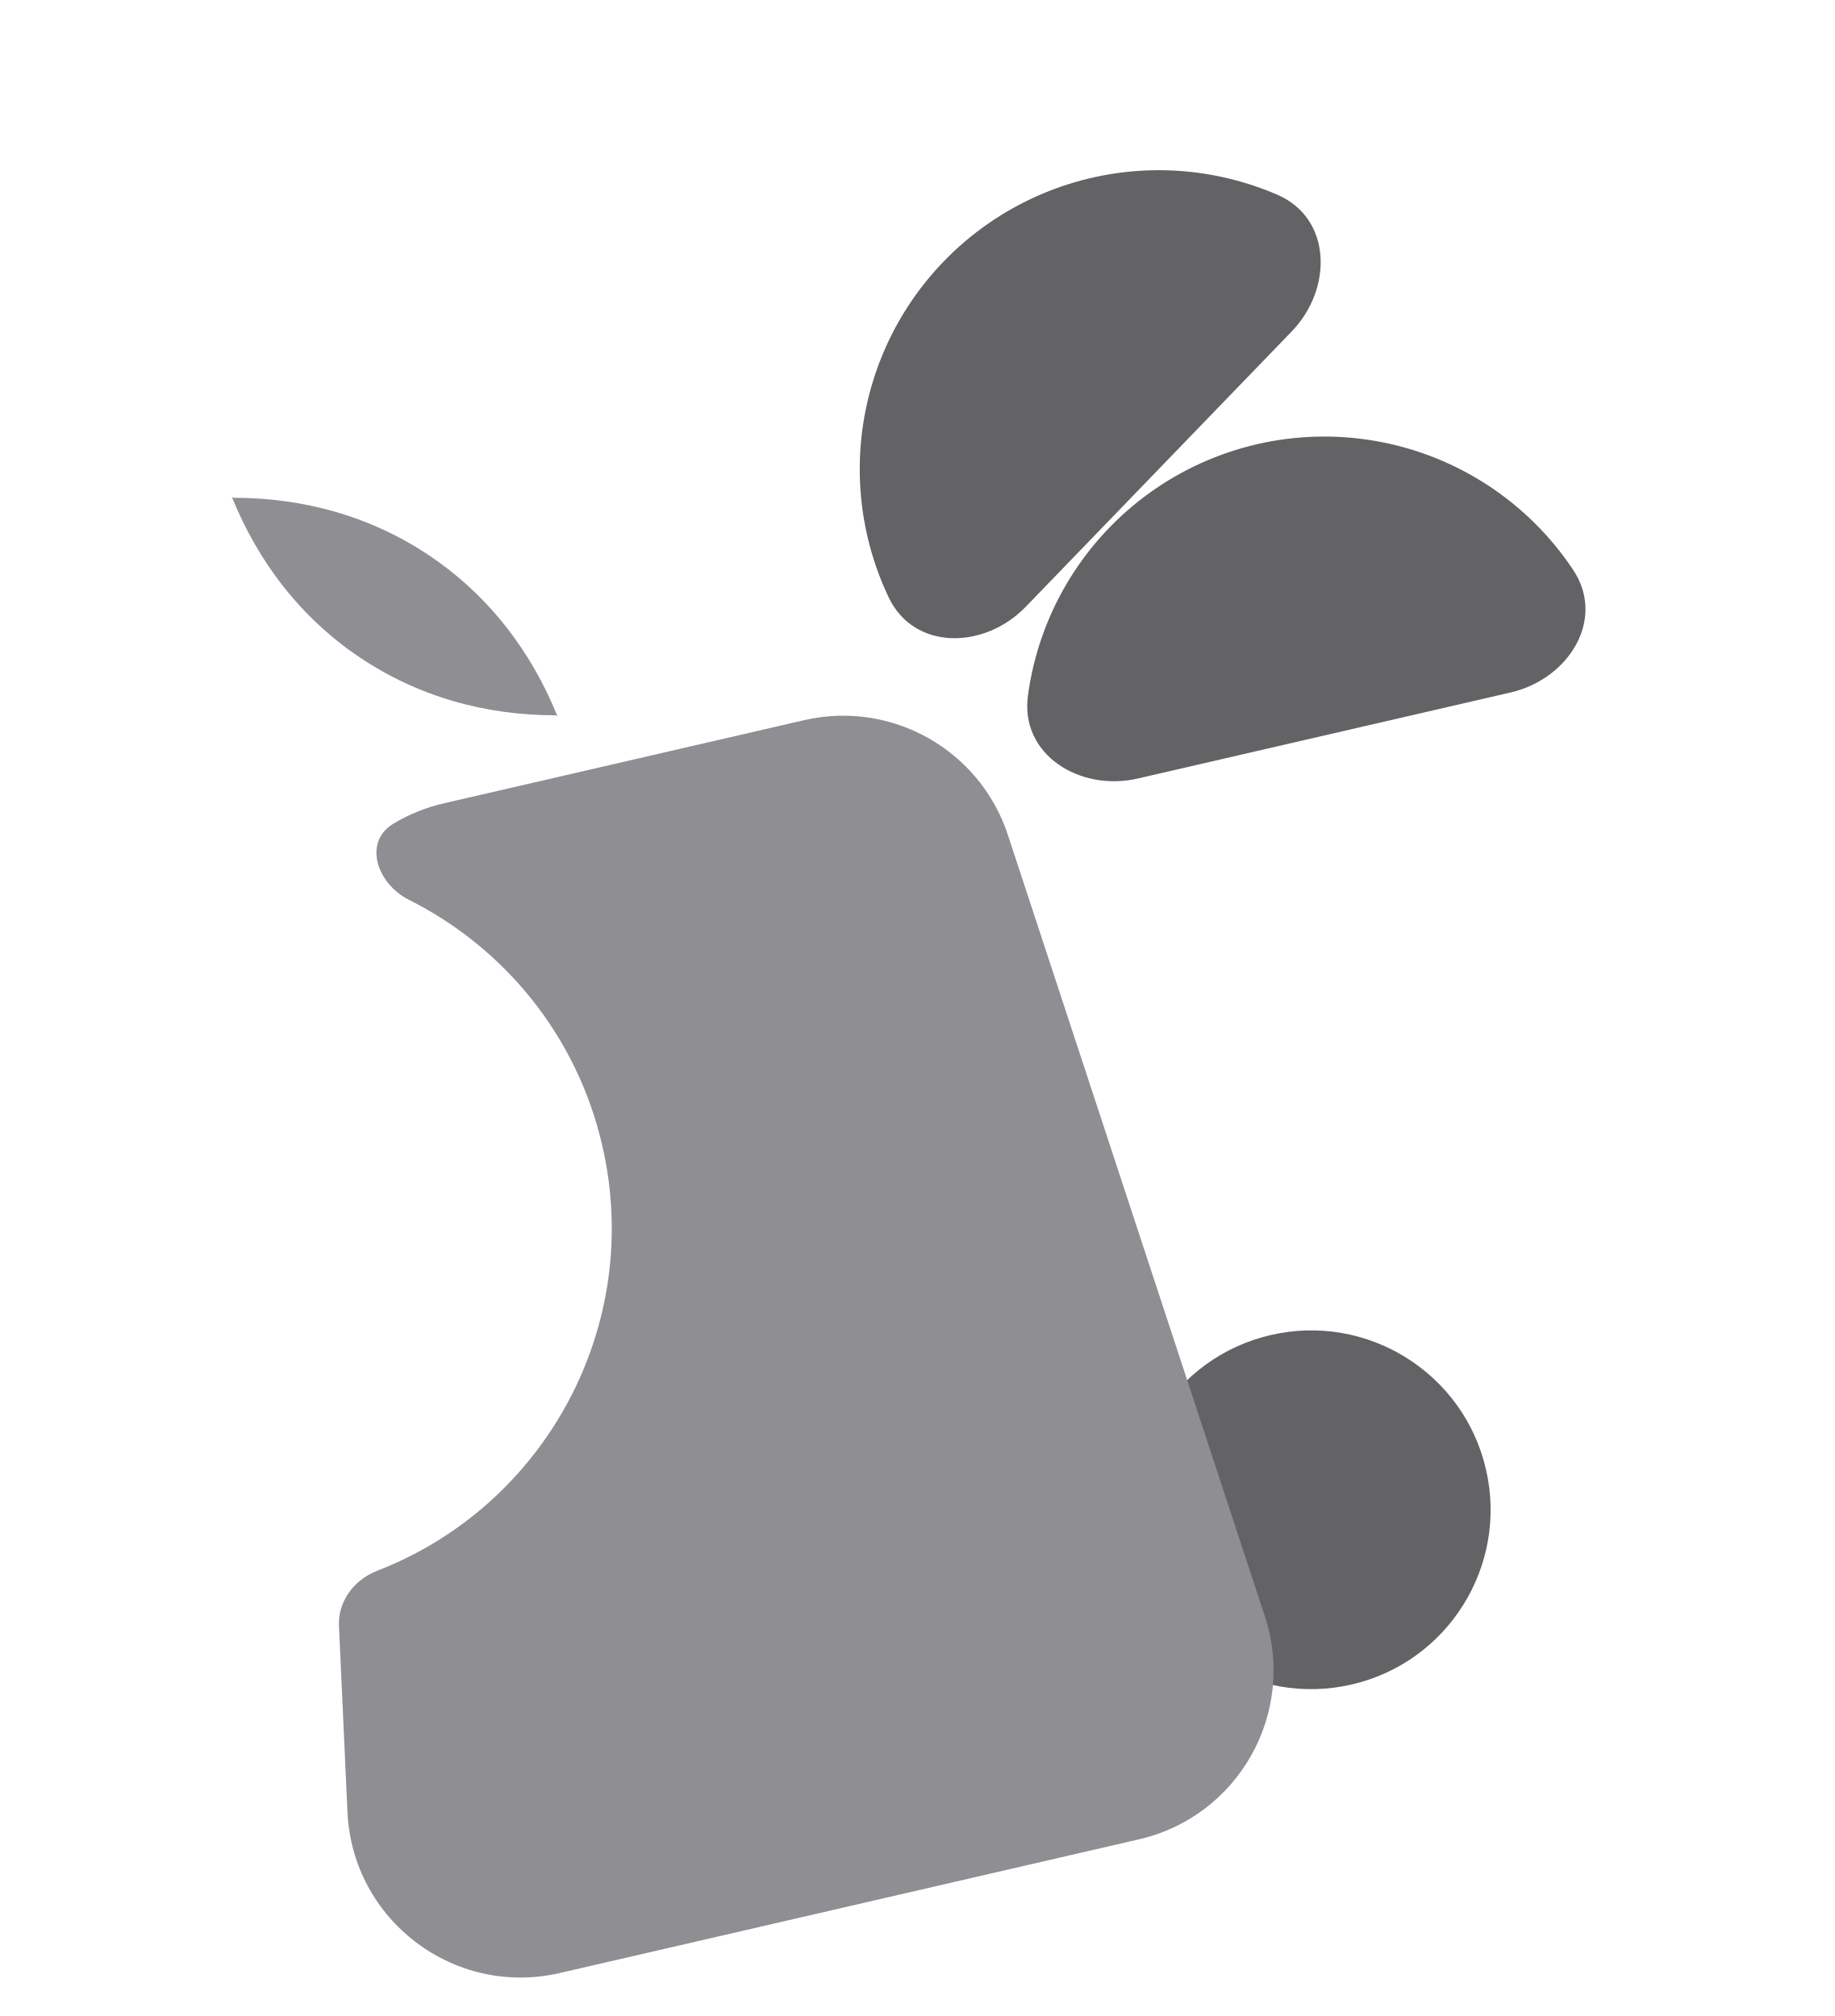
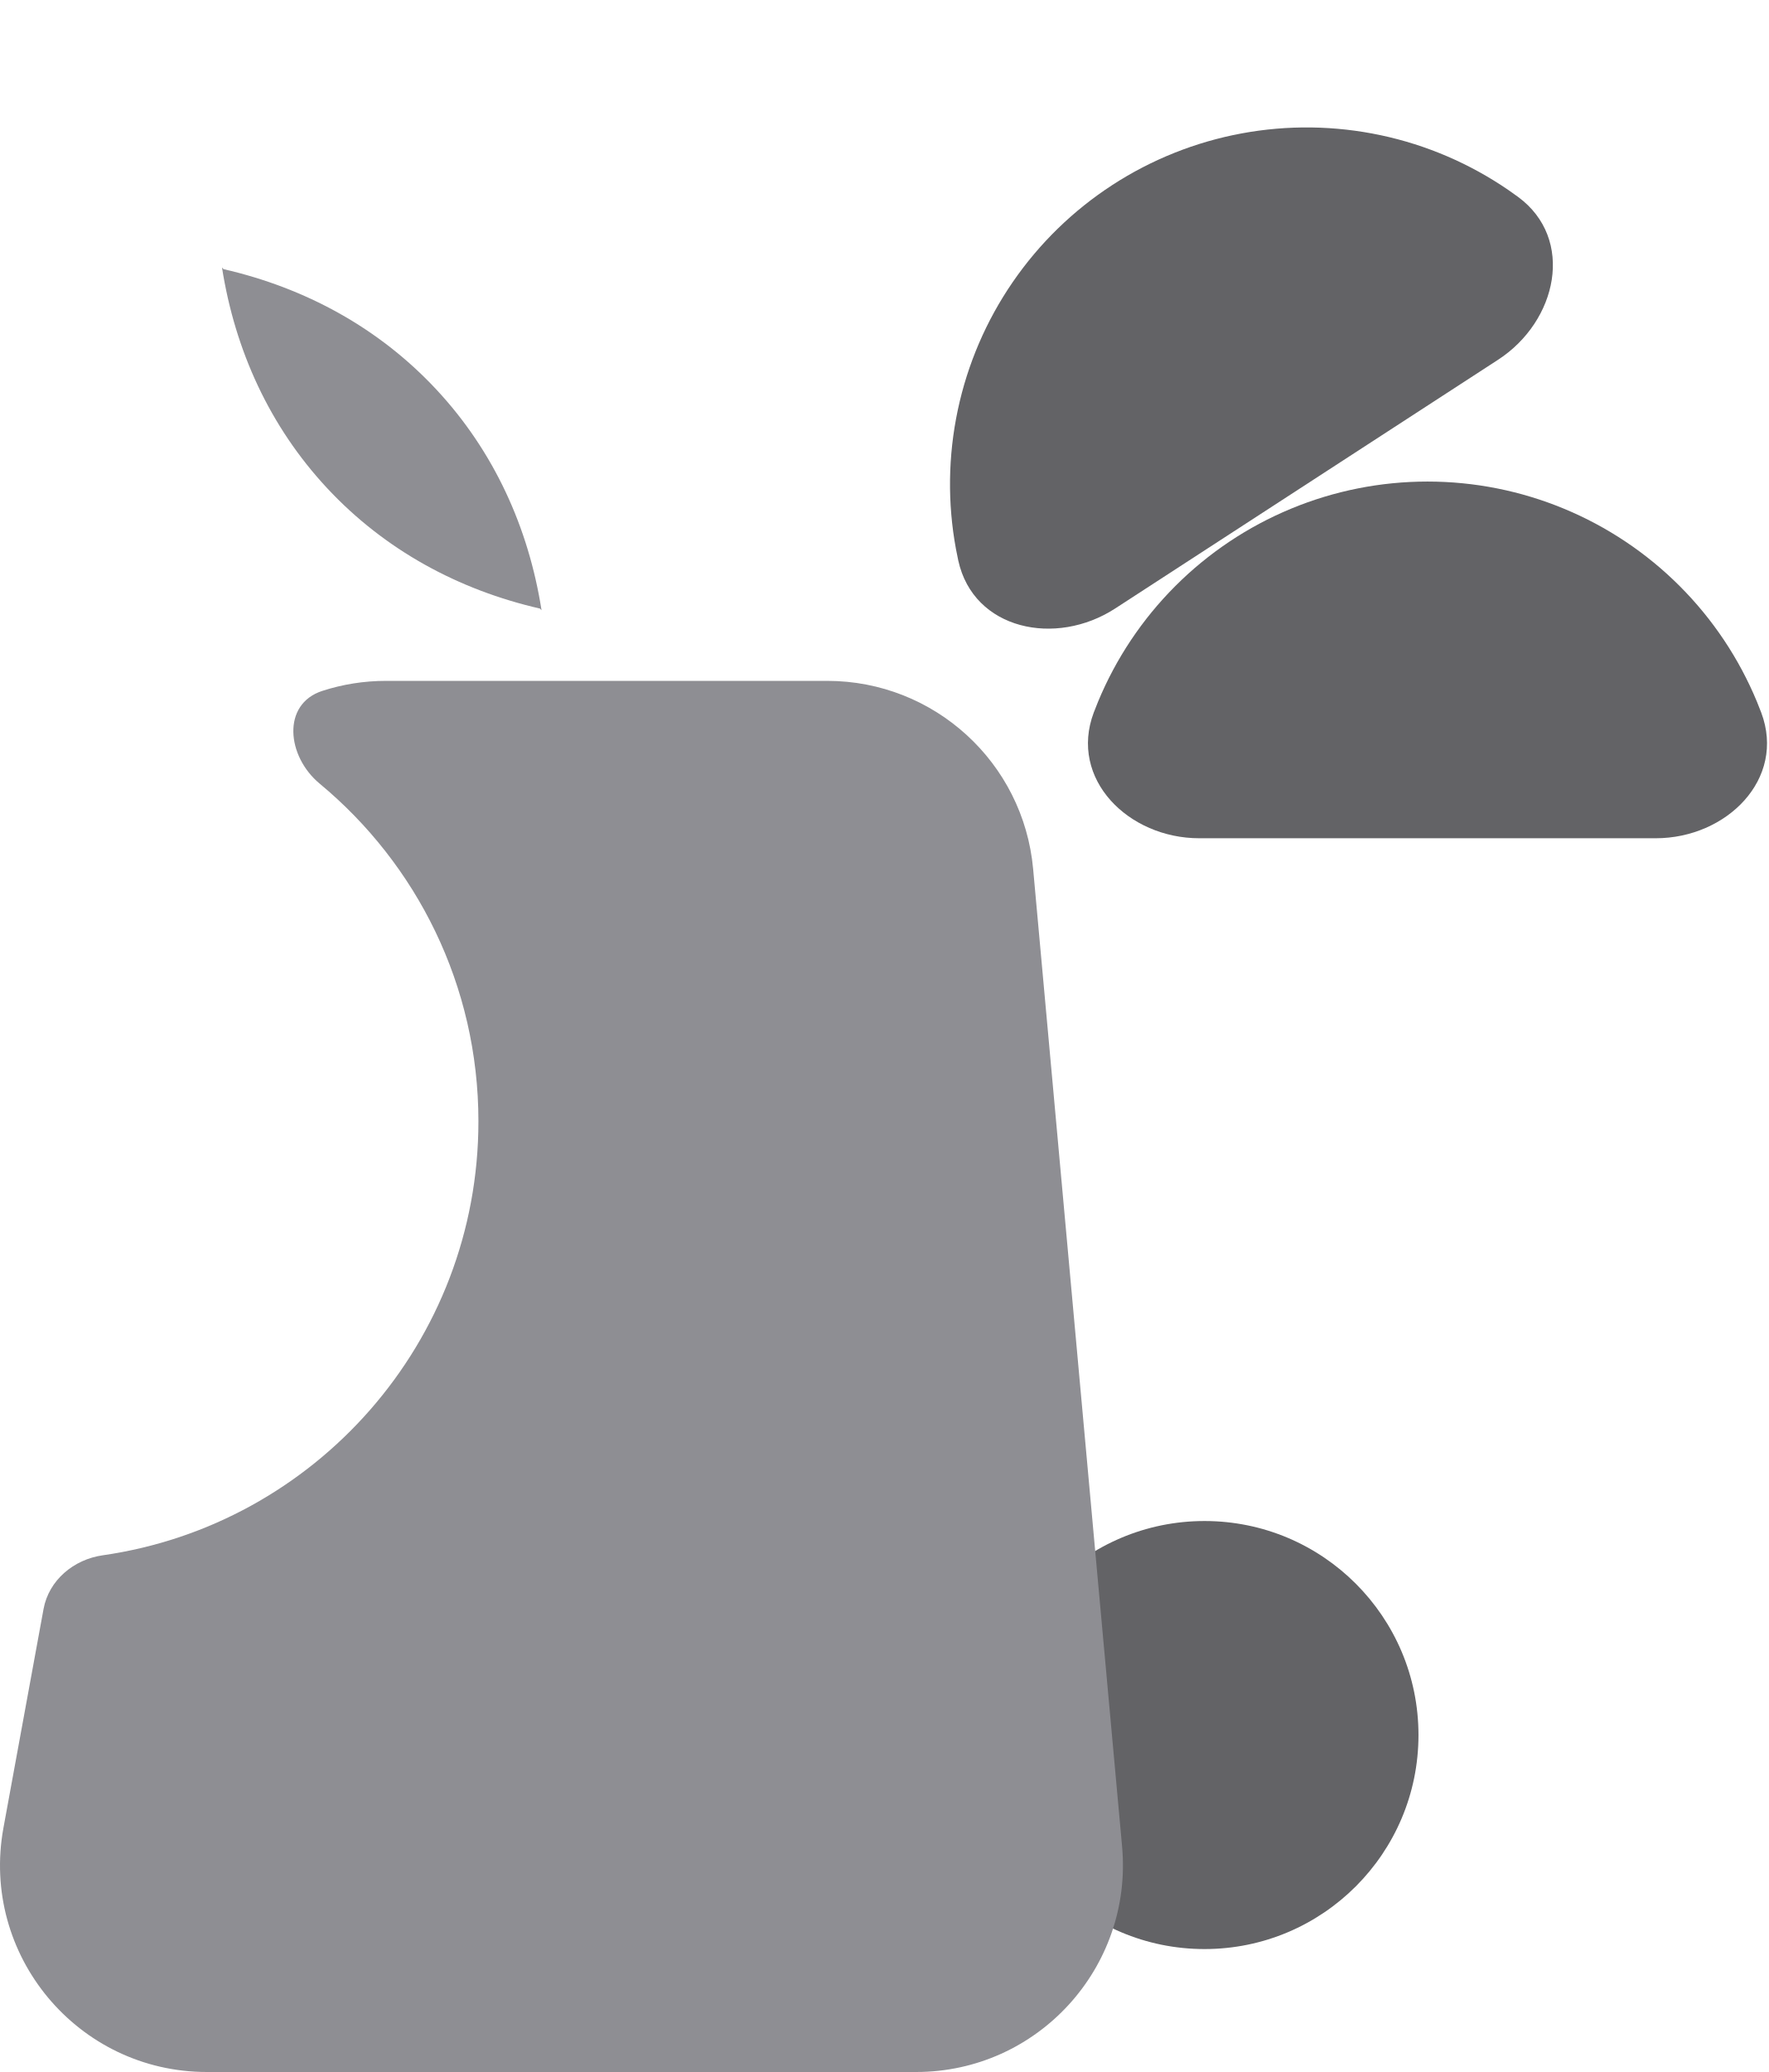
- <svg xmlns="http://www.w3.org/2000/svg" width="282" height="310" viewBox="0 0 282 310" fill="none">
-   <circle cx="201.573" cy="232.158" r="27.579" transform="rotate(-13 201.573 232.158)" fill="#636366" />
-   <path d="M232.245 106.477C241.149 104.421 246.915 95.249 241.854 87.64C241.577 87.223 241.293 86.81 241.002 86.402C237.497 81.488 233.058 77.312 227.939 74.114C222.82 70.915 217.121 68.756 211.167 67.76C205.214 66.763 199.123 66.95 193.241 68.307C187.36 69.665 181.803 72.168 176.889 75.673C171.975 79.179 167.799 83.618 164.601 88.736C161.402 93.855 159.243 99.554 158.247 105.508C158.164 106.002 158.089 106.498 158.023 106.994C156.81 116.052 166.013 121.767 174.918 119.712L232.245 106.477Z" fill="#636366" />
-   <path d="M198.57 50.975C204.919 44.401 204.759 33.569 196.371 29.943C195.911 29.745 195.448 29.553 194.981 29.37C189.365 27.157 183.368 26.073 177.333 26.178C171.298 26.284 165.342 27.577 159.807 29.984C154.271 32.391 149.264 35.864 145.071 40.206C140.878 44.548 137.581 49.674 135.369 55.29C133.156 60.906 132.072 66.903 132.177 72.939C132.283 78.974 133.576 84.929 135.983 90.465C136.183 90.924 136.39 91.381 136.604 91.833C140.521 100.09 151.352 99.871 157.7 93.297L198.57 50.975Z" fill="#636366" />
-   <path d="M123.622 110.74C137.056 107.638 150.639 115.292 154.945 128.389L194.446 248.526C199.343 263.419 190.394 279.302 175.118 282.829L86.046 303.393C69.823 307.138 54.175 295.263 53.417 278.631L52.11 249.997C51.938 246.223 54.458 242.9 57.982 241.538C83.781 231.565 98.993 203.888 92.591 176.155C88.653 159.099 77.377 145.646 62.867 138.361C57.929 135.882 55.771 129.475 60.511 126.635C62.852 125.233 65.44 124.172 68.218 123.531L123.622 110.74Z" fill="#8E8E93" />
-   <path d="M35.635 76.383L35.878 76.547C46.669 76.531 57.075 79.407 66.093 85.489C75.11 91.571 81.675 100.142 85.703 110.154L85.46 109.99C74.668 110.006 64.262 107.13 55.245 101.048C46.227 94.965 39.663 86.395 35.635 76.383Z" fill="#8E8E93" />
+ <svg xmlns="http://www.w3.org/2000/svg" width="228" height="267" viewBox="0 0 228 267" fill="none">
+   <circle cx="155.258" cy="223.579" r="27.579" fill="#636366" />
+   <path d="M213.416 108.018C222.555 108.018 230.236 100.378 227.017 91.825C226.841 91.357 226.657 90.891 226.465 90.428C224.155 84.851 220.769 79.784 216.501 75.516C212.233 71.247 207.165 67.862 201.589 65.552C196.012 63.242 190.035 62.053 183.999 62.053C177.962 62.053 171.985 63.242 166.409 65.552C160.832 67.862 155.765 71.247 151.497 75.516C147.228 79.784 143.843 84.851 141.533 90.428C141.341 90.891 141.157 91.357 140.98 91.825C137.761 100.378 145.442 108.018 154.581 108.018L213.416 108.018Z" fill="#636366" />
+   <path d="M193.089 46.364C200.754 41.386 203.035 30.796 195.677 25.376C195.274 25.079 194.866 24.789 194.452 24.505C189.478 21.086 183.879 18.68 177.974 17.425C172.07 16.17 165.976 16.09 160.041 17.191C154.106 18.291 148.446 20.549 143.383 23.836C138.321 27.124 133.956 31.376 130.537 36.351C127.118 41.325 124.712 46.925 123.457 52.829C122.202 58.733 122.122 64.827 123.222 70.762C123.314 71.255 123.413 71.746 123.52 72.235C125.479 81.162 136.082 83.385 143.746 78.408L193.089 46.364Z" fill="#636366" />
+   <path d="M106.619 87.737C120.406 87.737 131.919 98.249 133.168 111.98L144.632 237.923C146.054 253.537 133.76 267 118.083 267H26.668C10.018 267 -2.557 251.909 0.445 235.533L5.613 207.339C6.295 203.623 9.498 200.951 13.238 200.417C40.618 196.503 61.667 172.957 61.667 144.495C61.667 126.99 53.706 111.346 41.207 100.983C36.953 97.457 36.292 90.729 41.549 89.028C44.145 88.188 46.906 87.737 49.757 87.737H106.619Z" fill="#8E8E93" />
+   <path d="M28.614 34.468L28.814 34.682C39.333 37.094 48.825 42.237 56.243 50.192C63.661 58.147 68.129 67.975 69.802 78.636L69.602 78.422C59.084 76.01 49.591 70.867 42.173 62.912C34.755 54.957 30.287 45.129 28.614 34.468Z" fill="#8E8E93" />
</svg>
